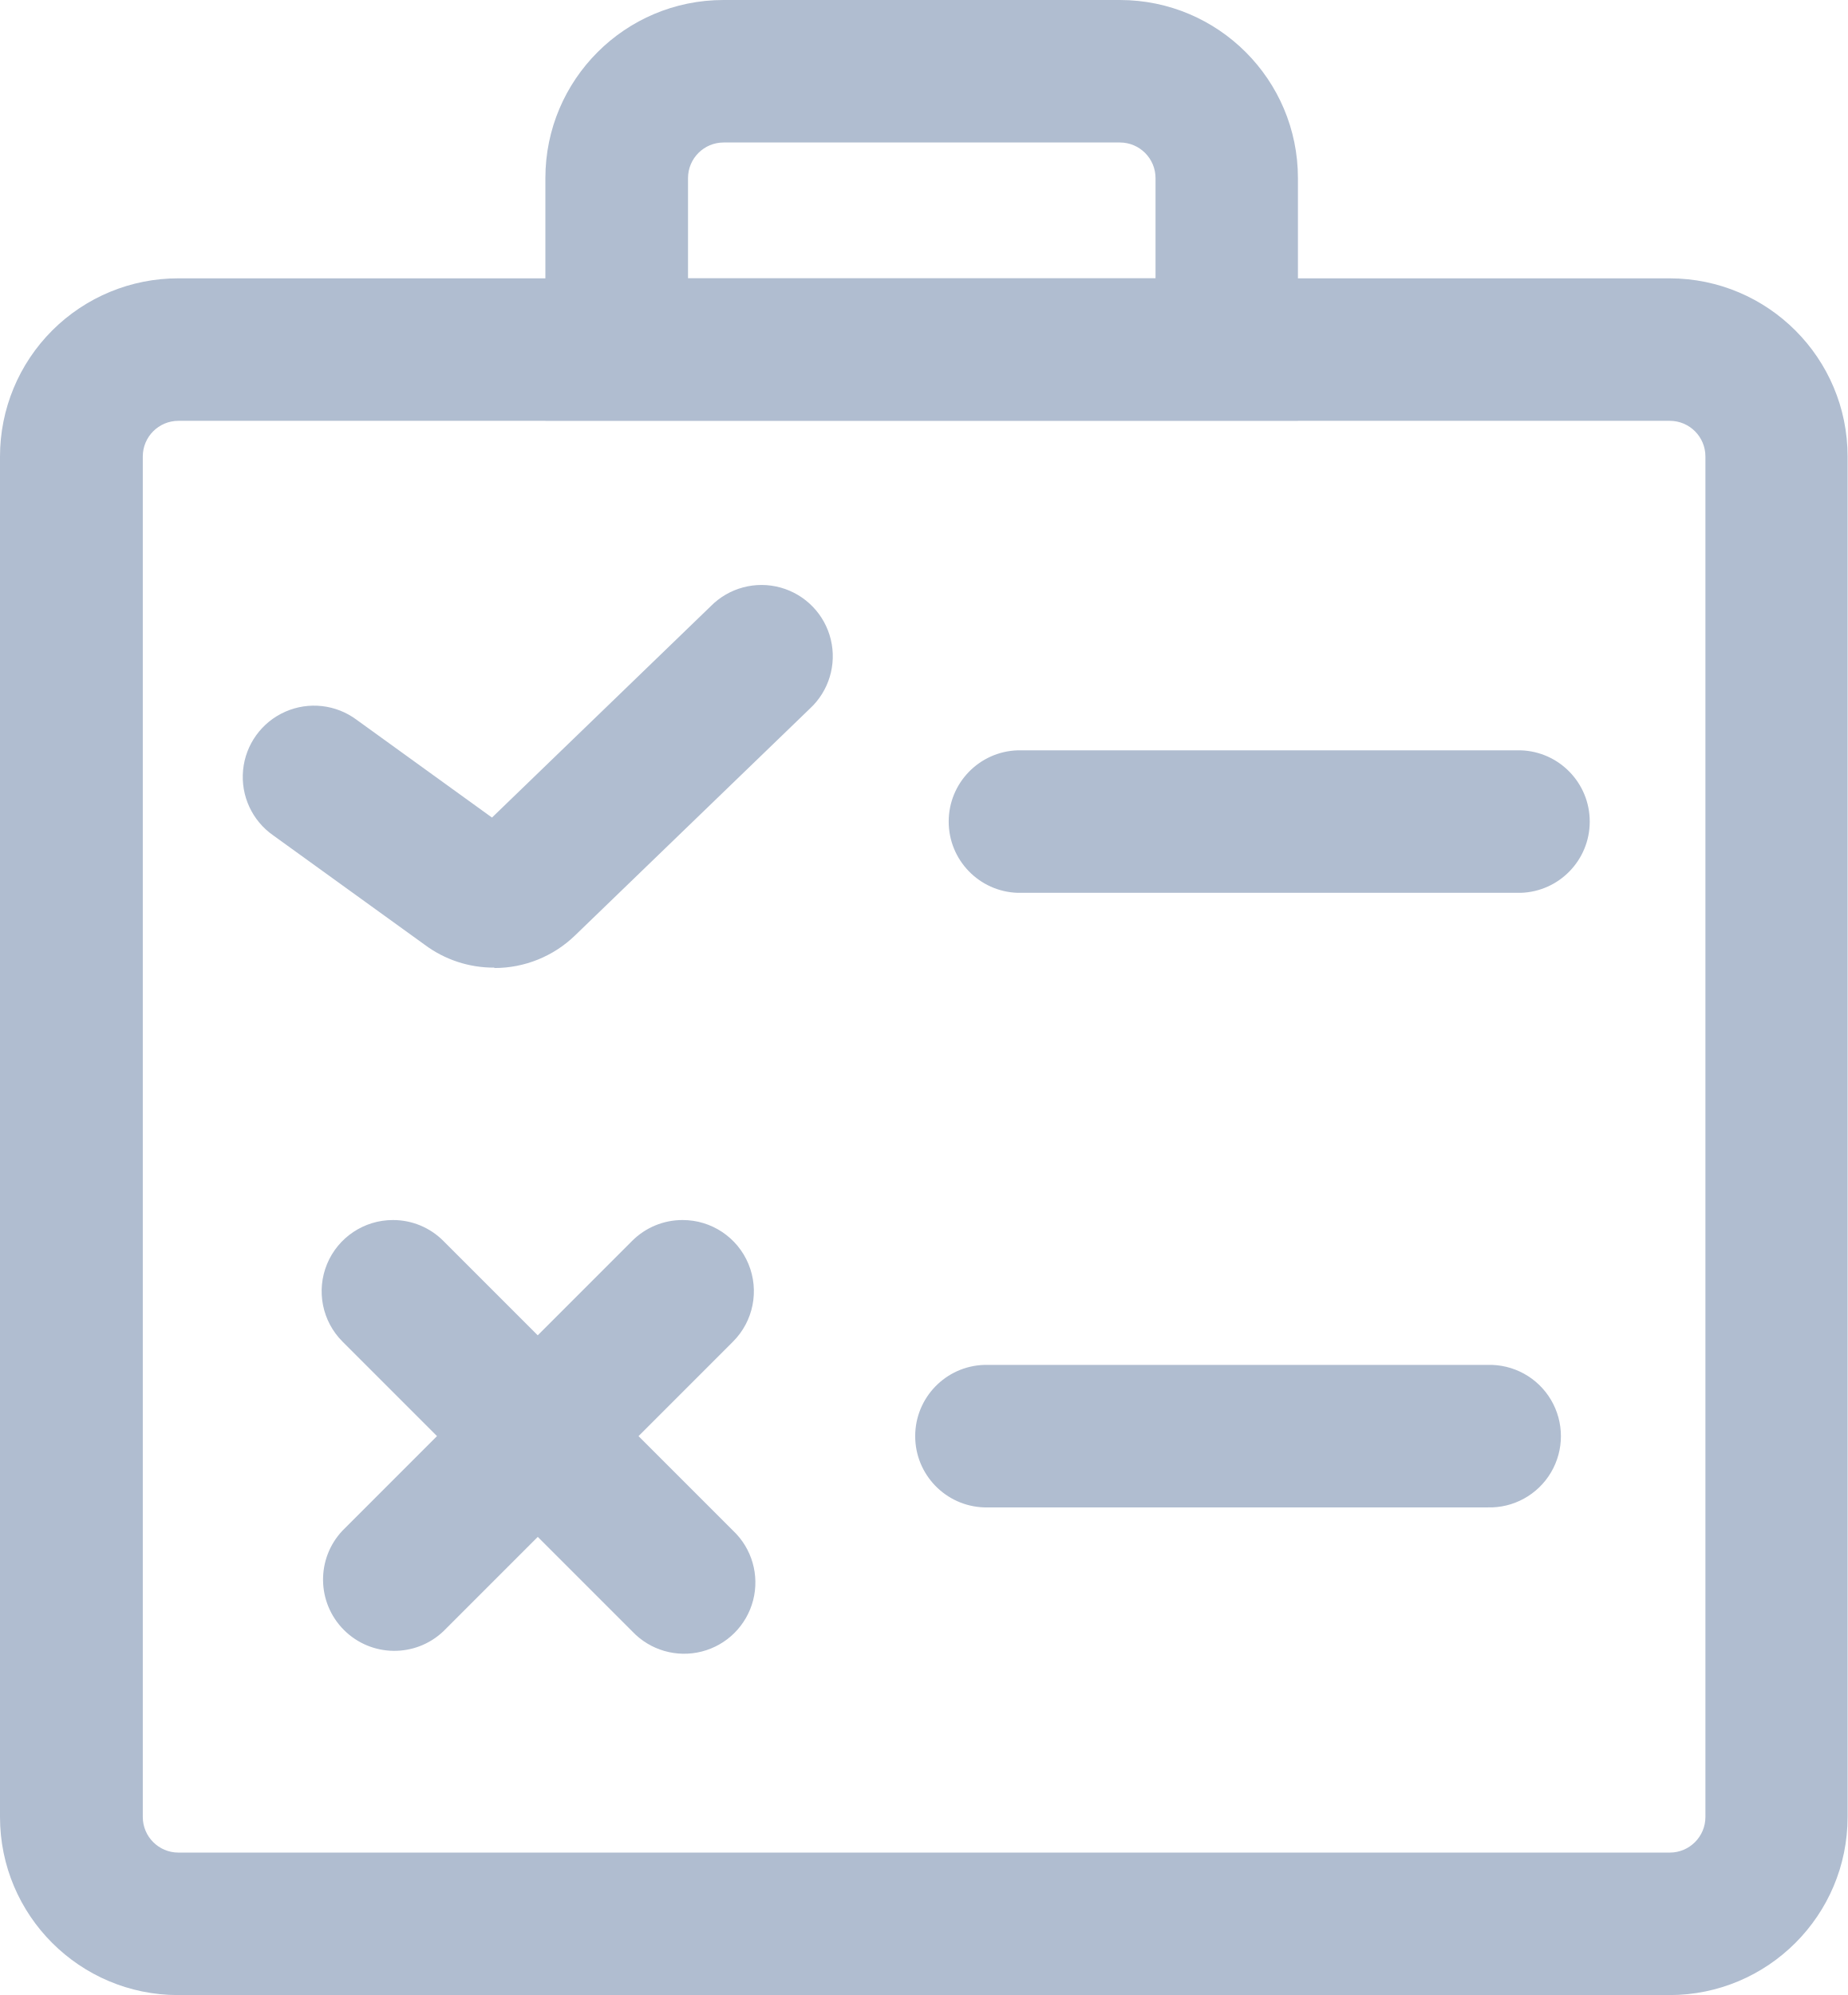
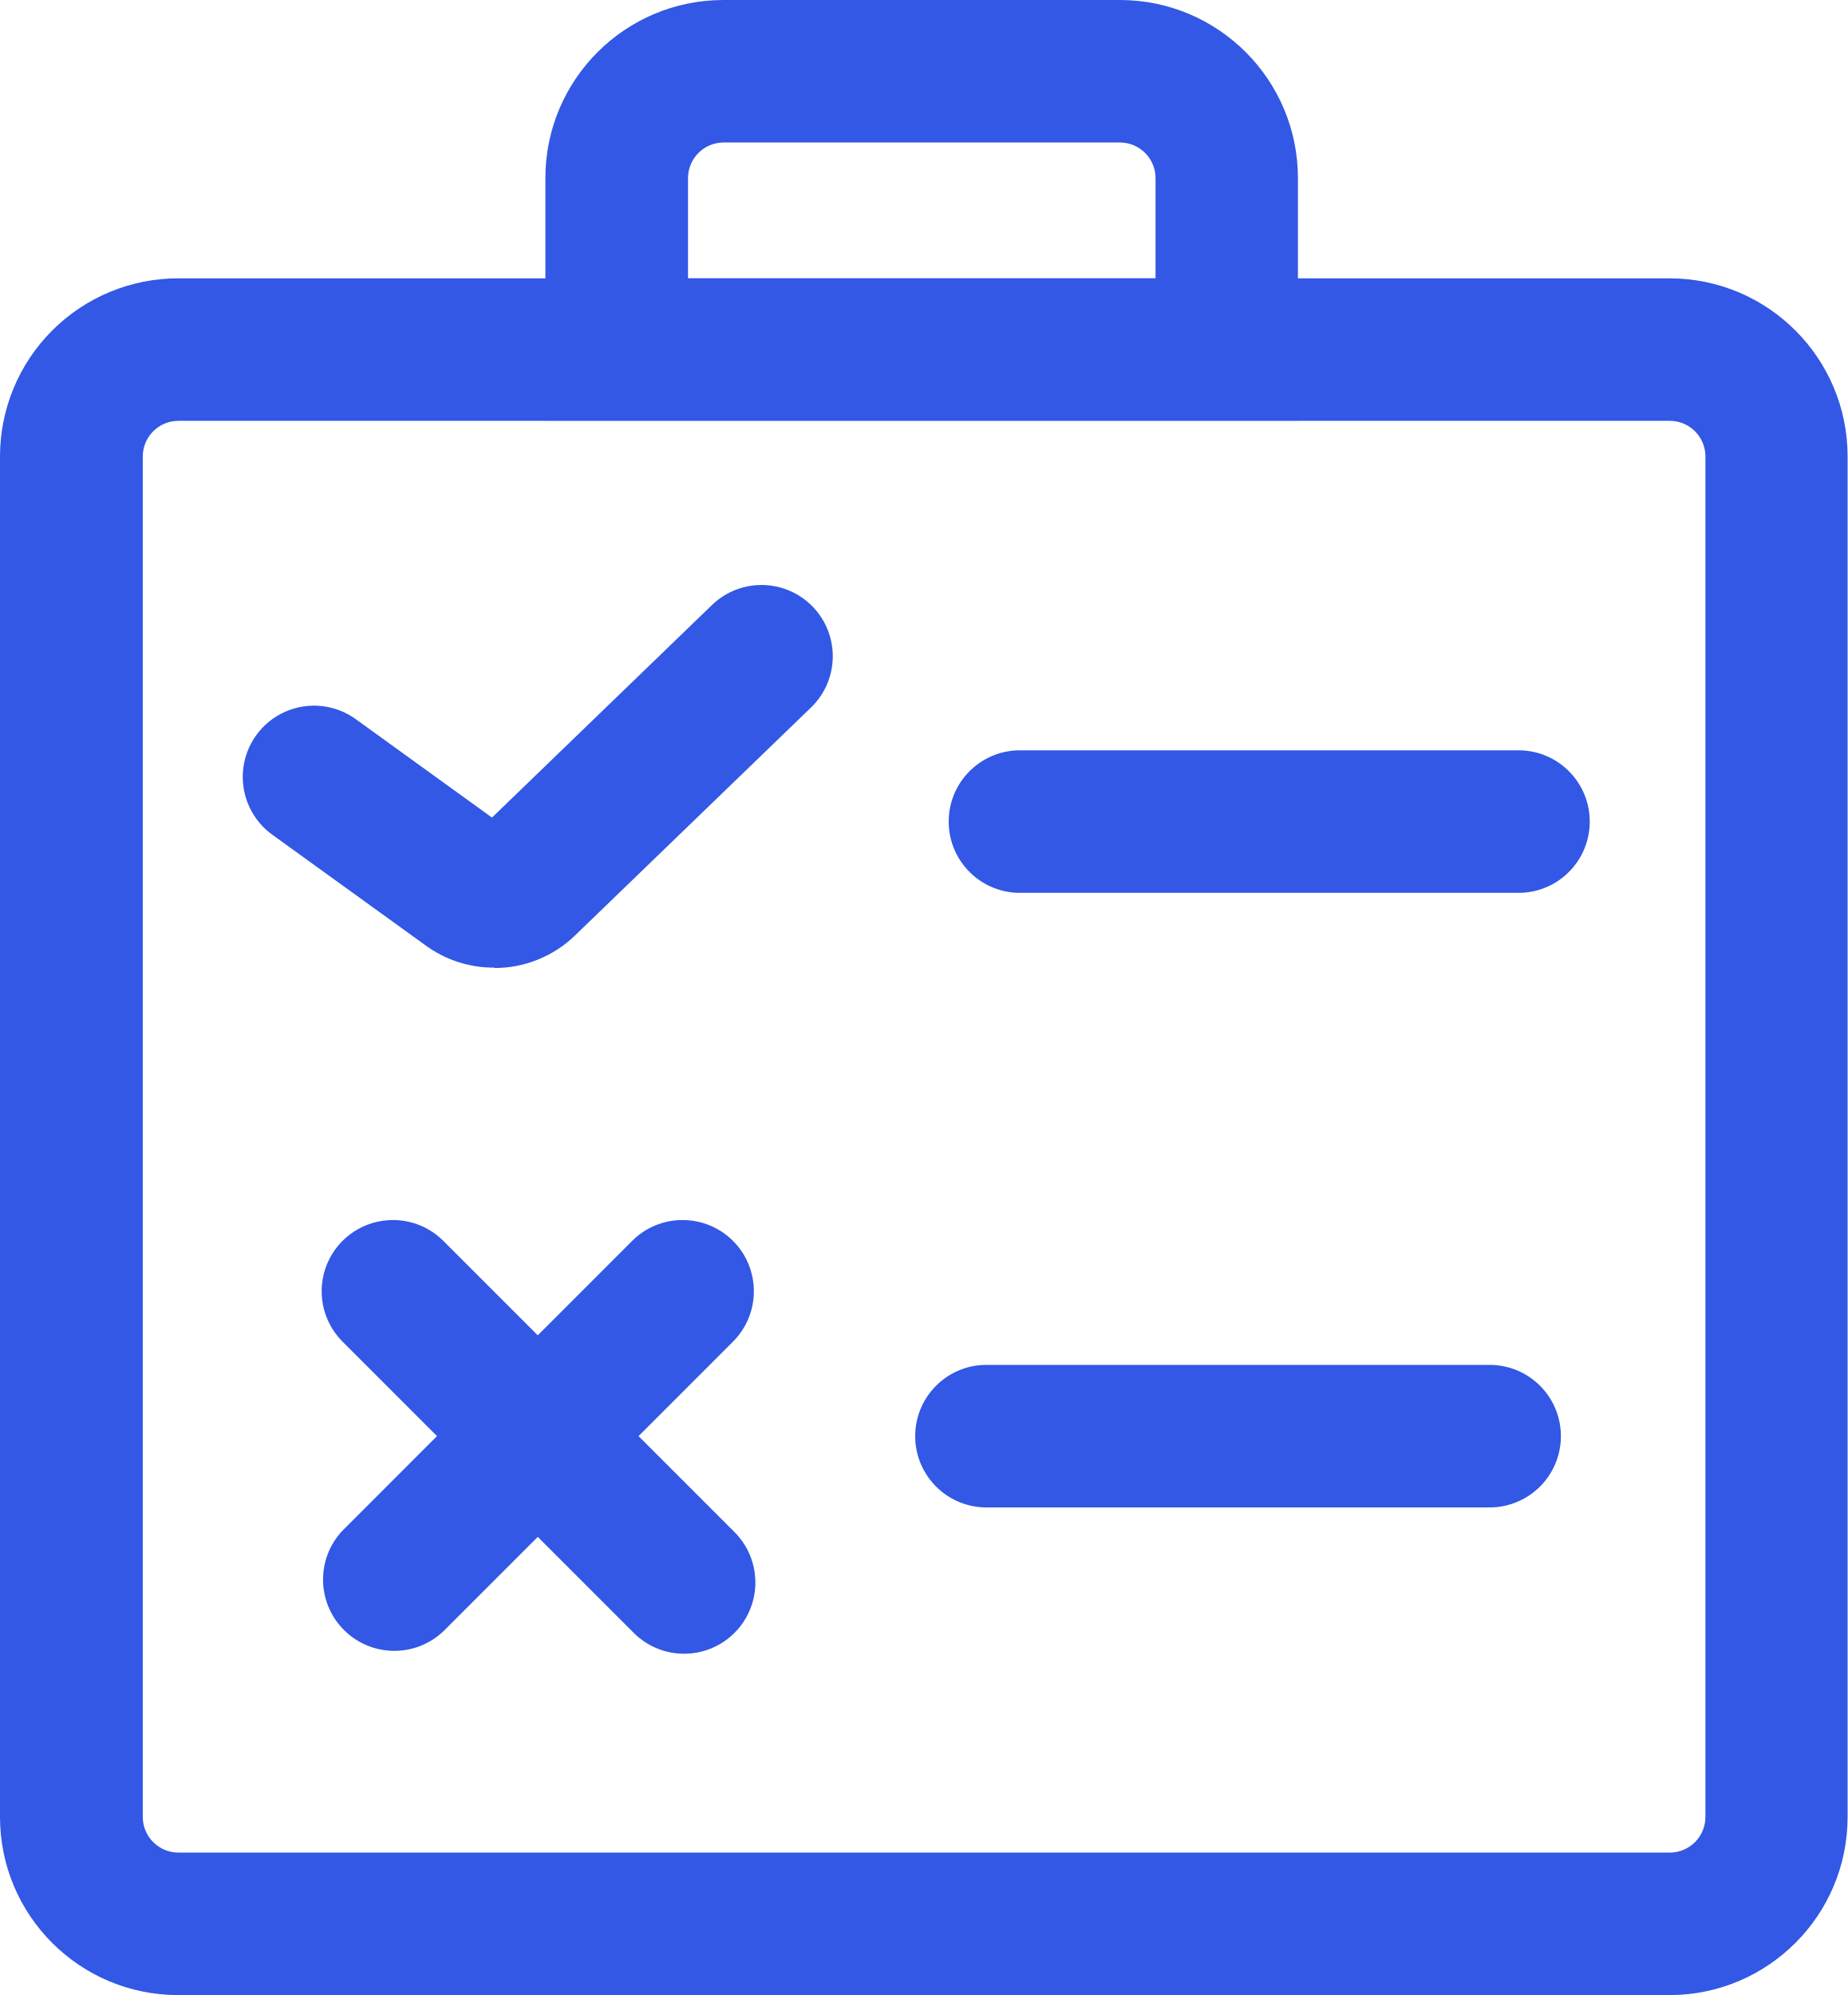
<svg xmlns="http://www.w3.org/2000/svg" width="24.162" height="26.083" viewBox="0 0 24.162 26.083">
  <defs>
-     <style>.a{fill:#b0bdd0;}</style>
+     <style>.a{fill:#3258e5;}</style>
  </defs>
  <path class="a" d="M119.833,190.863a.466.466,0,0,1,.466.466v17.787a.466.466,0,0,1-.466.466h-19.5a.466.466,0,0,1-.466-.466V191.329a.466.466,0,0,1,.466-.466h19.5m0-1.863h-19.5A2.329,2.329,0,0,0,98,191.329v17.787a2.329,2.329,0,0,0,2.329,2.329h19.5a2.329,2.329,0,0,0,2.329-2.329V191.329A2.329,2.329,0,0,0,119.833,189Z" transform="translate(-98 -185.361)" />
  <path class="a" d="M252.883,65.863a.466.466,0,0,1,.466.466v1.31h-6.113v-1.31a.466.466,0,0,1,.466-.466h5.182m0-1.863H247.7a2.329,2.329,0,0,0-2.329,2.329V69.5h9.84V66.329A2.329,2.329,0,0,0,252.883,64Zm-9.506,15.951a.931.931,0,0,0-.659,1.59l3.788,3.788a.932.932,0,1,0,1.318-1.317l-3.788-3.788A.927.927,0,0,0,243.377,79.951Z" transform="translate(-238.24 -64)" />
  <path class="a" d="M213.239,335.551a.929.929,0,0,0-.659.273l-3.787,3.788a.932.932,0,0,0,1.318,1.317l3.788-3.788a.931.931,0,0,0-.659-1.59Zm-2.46-3.3a1.508,1.508,0,0,1-.912-.3l-1.978-1.428a.932.932,0,1,1,1.091-1.511l1.768,1.277,2.861-2.764a.932.932,0,1,1,1.295,1.34l-3.072,2.967A1.513,1.513,0,0,1,210.78,332.256ZM224.2,329.41h-6.579a.932.932,0,0,0,0,1.863H224.2a.932.932,0,0,0,0-1.863Z" transform="translate(-204.315 -319.6)" />
  <path class="a" d="M515.511,677h-6.579a.932.932,0,0,0,0,1.863h6.579a.932.932,0,1,0,0-1.863Z" transform="translate(-496.064 -659.155)" />
</svg>
